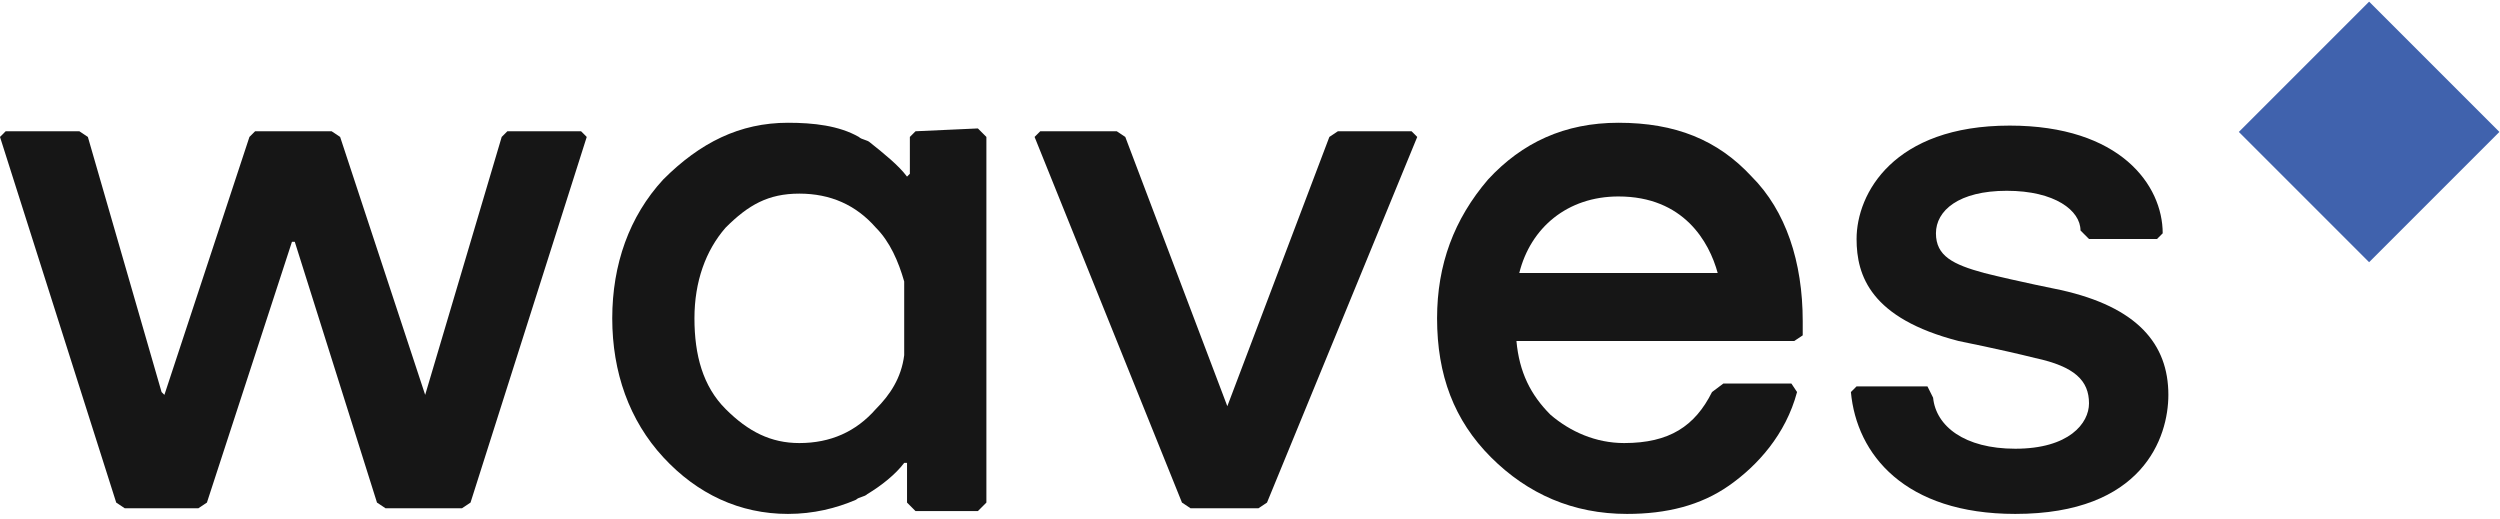
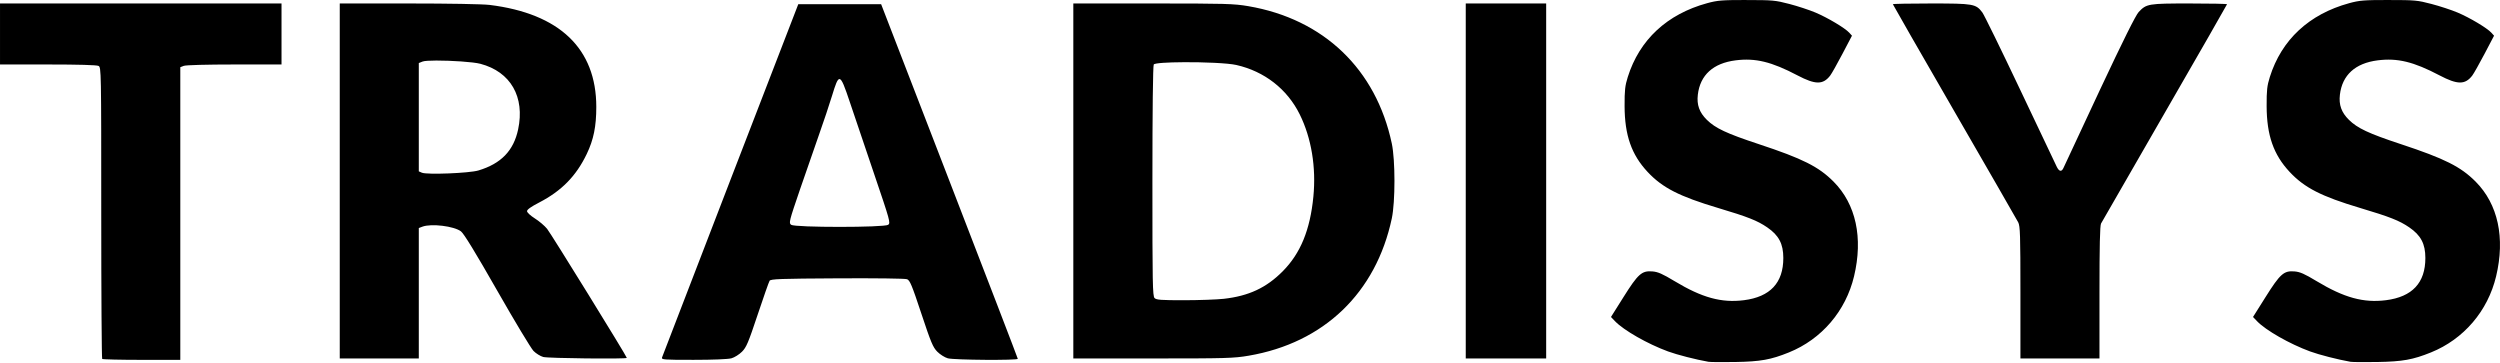
- <svg xmlns="http://www.w3.org/2000/svg" version="1.1" id="Слой_1" shape-rendering="geometricPrecision" text-rendering="geometricPrecision" image-rendering="optimizeQuality" x="0px" y="0px" viewBox="0 0 88.2 18.3" style="enable-background:new 0 0 88.2 18.3;" xml:space="preserve">
+ <svg xmlns="http://www.w3.org/2000/svg" style="image-rendering:optimizeQuality;text-rendering:geometricPrecision;shape-rendering:geometricPrecision" xml:space="preserve" viewBox="0 0 118.057 17.1" height="17.1" width="118.06" version="1.1" y="0px" x="0px">
  <style type="text/css">
	.st0{fill:#4062ad;}
	.st1{fill:#161616;}
</style>
-   <rect id="Rectangle-path_1_" x="80.3" y="1.4" transform="matrix(0.7071 -0.7071 0.7071 0.7071 21.2162 60.4447)" class="st0" width="6.5" height="6.5" />
-   <g id="Group_2_" transform="translate(0, 9.831094)">
-     <polygon id="Shape_14_" class="st1" points="20.5,-5.2 17.9,-5.2 17.7,-5 15,4.1 15,4.1 12,-5 11.7,-5.2 9,-5.2 8.8,-5 5.8,4.1    5.8,4.1 5.7,4 3.1,-5 2.8,-5.2 0.2,-5.2 0,-5 4.1,7.9 4.4,8.1 7,8.1 7.3,7.9 10.3,-1.3 10.4,-1.3 13.3,7.9 13.6,8.1 16.3,8.1    16.6,7.9 20.7,-5  " />
-     <polygon id="Shape_13_" class="st1" points="49.8,-5.2 47.2,-5.2 46.9,-5 43.3,4.5 43.3,4.5 39.7,-5 39.4,-5.2 36.7,-5.2 36.5,-5    41.7,7.9 42,8.1 44.4,8.1 44.7,7.9 50,-5  " />
-     <path id="Shape_12_" class="st1" d="M63.3,2.2l0.3-0.2V1.5c0-2.1-0.6-3.9-1.8-5.1c-1.2-1.3-2.7-1.9-4.7-1.9c-1.9,0-3.4,0.7-4.6,2   c-1.2,1.4-1.8,3-1.8,4.9c0,2,0.6,3.6,1.9,4.9s2.9,2,4.8,2c1.4,0,2.6-0.3,3.6-1c1-0.7,2-1.8,2.4-3.3l-0.2-0.3h-2.4L60.4,4   c-0.6,1.2-1.5,1.8-3.1,1.8c-1,0-1.9-0.4-2.6-1c-0.7-0.7-1.1-1.5-1.2-2.6L63.3,2.2z M53.6-0.2c0.4-1.6,1.7-2.7,3.5-2.7   c2.3,0,3.2,1.6,3.5,2.7H53.6z" />
-     <path id="Shape_11_" class="st1" d="M32.3-5.2L32.1-5v1.3L32-3.6c-0.3-0.4-0.8-0.8-1.3-1.2c-0.1-0.1-0.3-0.1-0.4-0.2   c-0.7-0.4-1.6-0.5-2.5-0.5c-1.7,0-3.1,0.7-4.4,2c-1.2,1.3-1.8,3-1.8,4.9s0.6,3.6,1.8,4.9c1.2,1.3,2.7,2,4.4,2   c0.9,0,1.7-0.2,2.4-0.5c0.1-0.1,0.3-0.1,0.4-0.2c0.5-0.3,1-0.7,1.3-1.1c0,0,0.1,0,0.1,0v1.4l0.3,0.3h2.2l0.3-0.3V-5l-0.3-0.3   L32.3-5.2L32.3-5.2z M30.9,4.6c-0.7,0.8-1.6,1.2-2.7,1.2c-1,0-1.8-0.4-2.6-1.2c-0.8-0.8-1.1-1.9-1.1-3.2c0-1.3,0.4-2.4,1.1-3.2   C26.4-2.6,27.1-3,28.2-3s2,0.4,2.7,1.2c0.5,0.5,0.8,1.2,1,1.9v2.6C31.8,3.5,31.4,4.1,30.9,4.6z" />
-     <path id="Shape_10_" class="st1" d="M72.7,0.4c0,0-1.5-0.3-2.7-0.6c-1.1-0.3-1.7-0.6-1.7-1.4c0-0.8,0.8-1.5,2.5-1.5   c1.7,0,2.6,0.7,2.6,1.4l0.3,0.3h2.4l0.2-0.2c0-1.7-1.5-3.8-5.4-3.8c-4.1,0-5.4,2.4-5.4,4c0,1.3,0.5,2.8,3.6,3.6   c0,0,1.5,0.3,2.7,0.6c1.4,0.3,1.9,0.8,1.9,1.6c0,0.7-0.7,1.6-2.6,1.6c-1.8,0-2.8-0.8-2.9-1.8L68,3.8h-2.5L65.3,4   c0.2,2.2,1.9,4.3,5.8,4.3c4.5,0,5.4-2.7,5.4-4.2C76.5,2.3,75.4,1,72.7,0.4z" />
-   </g>
+   <path stroke-width=".065" d="m82.479 0c-1.163 0-1.371 0.017-1.861 0.15-1.895 0.518-3.197 1.729-3.749 3.486-0.13 0.414-0.153 0.624-0.151 1.373 0.005 1.378 0.325 2.295 1.087 3.11 0.699 0.748 1.498 1.156 3.331 1.703 1.398 0.417 1.853 0.597 2.316 0.914 0.55 0.376 0.762 0.779 0.762 1.449 0 1.172-0.619 1.834-1.861 1.992-1.06 0.134-1.974-0.117-3.271-0.898-0.581-0.35-0.788-0.441-1.053-0.462-0.498-0.04-0.674 0.116-1.365 1.216l-0.589 0.936 0.19 0.199c0.41 0.429 1.537 1.073 2.504 1.428 0.427 0.157 1.317 0.385 1.909 0.489 0.09 0.016 0.665 0.02 1.277 0.01 1.183-0.02 1.667-0.107 2.522-0.452 1.547-0.625 2.685-1.954 3.077-3.595 0.434-1.818 0.09-3.408-0.968-4.471-0.702-0.706-1.462-1.087-3.529-1.77-1.522-0.503-2.054-0.752-2.456-1.15-0.353-0.349-0.481-0.707-0.424-1.186 0.109-0.927 0.725-1.487 1.782-1.621 0.939-0.119 1.697 0.065 2.928 0.712 0.843 0.443 1.201 0.445 1.539 0.009 0.07-0.09 0.33-0.551 0.578-1.024l0.452-0.861-0.128-0.142c-0.199-0.219-1.021-0.709-1.598-0.952-0.286-0.121-0.84-0.303-1.231-0.405-0.666-0.174-0.795-0.185-2.021-0.185zm30.32 0c-1.163 0-1.371 0.017-1.861 0.15-1.895 0.518-3.197 1.729-3.749 3.486-0.13 0.414-0.153 0.624-0.151 1.373 0.005 1.378 0.324 2.295 1.087 3.11 0.699 0.748 1.498 1.156 3.331 1.703 1.398 0.417 1.853 0.597 2.316 0.914 0.55 0.376 0.762 0.779 0.762 1.449 0 1.172-0.619 1.834-1.861 1.992-1.06 0.134-1.974-0.117-3.271-0.898-0.58-0.35-0.788-0.441-1.053-0.462-0.498-0.04-0.674 0.116-1.365 1.216l-0.589 0.936 0.19 0.199c0.41 0.429 1.537 1.073 2.504 1.428 0.427 0.157 1.317 0.385 1.909 0.489 0.09 0.016 0.665 0.02 1.277 0.01 1.183-0.02 1.667-0.107 2.523-0.452 1.547-0.625 2.685-1.954 3.077-3.595 0.434-1.818 0.09-3.408-0.968-4.471-0.702-0.706-1.462-1.087-3.529-1.77-1.522-0.503-2.054-0.752-2.456-1.15-0.353-0.349-0.481-0.707-0.424-1.186 0.11-0.927 0.725-1.487 1.782-1.621 0.939-0.119 1.697 0.065 2.928 0.712 0.843 0.443 1.201 0.445 1.539 0.009 0.07-0.09 0.33-0.551 0.579-1.024l0.452-0.861-0.128-0.142c-0.198-0.219-1.019-0.709-1.596-0.952-0.286-0.121-0.84-0.303-1.231-0.405-0.66-0.174-0.79-0.186-2.01-0.186zm-112.8 0.164v2.881h2.264c1.435 0 2.31 0.025 2.39 0.068 0.124 0.066 0.127 0.213 0.127 6.931 0 3.775 0.02 6.882 0.044 6.906 0.024 0.024 0.864 0.044 1.866 0.044h1.823v-13.821l0.168-0.064c0.097-0.037 1.105-0.064 2.39-0.064h2.222v-2.882h-6.646zm16.044 0v16.764h3.733v-6.159l0.168-0.064c0.419-0.159 1.496-0.028 1.824 0.222 0.138 0.105 0.684 0.998 1.708 2.793 0.828 1.451 1.601 2.736 1.718 2.854 0.116 0.118 0.323 0.246 0.458 0.284 0.23 0.064 3.947 0.104 3.947 0.043 0-0.073-3.581-5.87-3.765-6.096-0.118-0.144-0.378-0.365-0.579-0.491-0.204-0.128-0.366-0.278-0.368-0.341-0.002-0.075 0.183-0.208 0.57-0.408 1.062-0.55 1.75-1.251 2.251-2.296 0.323-0.674 0.45-1.3 0.45-2.22 0-2.753-1.734-4.41-5.041-4.817-0.317-0.039-1.951-0.068-3.815-0.068zm34.642 0v16.764h3.759c3.461 0 3.82-0.01 4.525-0.131 3.55-0.607 6.01-2.968 6.756-6.483 0.167-0.785 0.167-2.751 0-3.536-0.745-3.513-3.217-5.878-6.777-6.487-0.679-0.116-1.08-0.127-4.504-0.127zm18.532 0v16.764h3.798v-16.764h-1.899zm21.977 0c-0.994 0-1.807 0.016-1.807 0.035 0 0.019 1.308 2.298 2.907 5.065 1.599 2.767 2.954 5.122 3.012 5.234 0.092 0.178 0.105 0.586 0.105 3.317v3.114h3.733v-3.115c0-2.196 0.022-3.157 0.074-3.258 0.041-0.079 1.396-2.433 3.012-5.232 1.616-2.799 2.938-5.105 2.938-5.124 0-0.02-0.797-0.036-1.77-0.036-1.952 0-2.033 0.014-2.401 0.402-0.141 0.149-0.74 1.352-1.838 3.691-0.896 1.909-1.664 3.554-1.707 3.656-0.09 0.212-0.204 0.202-0.32-0.027-0.044-0.087-0.819-1.72-1.723-3.628-0.904-1.908-1.713-3.562-1.799-3.674-0.305-0.4-0.416-0.42-2.416-0.42zm-53.497 0.033-3.199 8.284c-1.759 4.556-3.215 8.335-3.235 8.398-0.034 0.107 0.066 0.115 1.491 0.114 0.912 0 1.632-0.029 1.787-0.073 0.143-0.04 0.367-0.18 0.497-0.311 0.208-0.209 0.299-0.425 0.739-1.745 0.276-0.828 0.53-1.55 0.564-1.604 0.053-0.085 0.495-0.101 3.199-0.116 1.803-0.01 3.203 0.007 3.293 0.042 0.135 0.052 0.228 0.275 0.675 1.623 0.455 1.37 0.548 1.592 0.755 1.801 0.13 0.131 0.352 0.271 0.496 0.311 0.293 0.081 3.307 0.103 3.304 0.024 0-0.027-1.453-3.806-3.228-8.398l-3.226-8.349h-1.957zm-17.094 2.662c0.701-0.001 1.741 0.064 2.082 0.154 1.428 0.377 2.109 1.562 1.781 3.101-0.214 1.004-0.805 1.615-1.875 1.936-0.429 0.129-2.434 0.208-2.668 0.106l-0.147-0.064v-5.115l0.18-0.071c0.08-0.032 0.329-0.046 0.647-0.047zm35.274 0.078c0.948-0.006 2.099 0.04 2.503 0.131 1.33 0.3 2.408 1.14 2.998 2.335 0.551 1.116 0.779 2.495 0.643 3.887-0.153 1.569-0.607 2.673-1.445 3.519-0.776 0.782-1.604 1.169-2.785 1.302-0.324 0.036-1.169 0.066-1.878 0.067-1.085 0.001-1.305-0.016-1.391-0.102-0.092-0.092-0.103-0.681-0.102-5.517 0-3.309 0.025-5.452 0.063-5.513 0.044-0.069 0.658-0.104 1.395-0.108zm-16.234 0.796c0.116 0.004 0.244 0.36 0.496 1.112 0.205 0.612 0.722 2.141 1.149 3.397 0.742 2.183 0.771 2.288 0.654 2.374-0.18 0.131-4.403 0.132-4.582 0-0.117-0.086-0.099-0.159 0.423-1.686 0.3-0.878 0.708-2.053 0.907-2.612 0.199-0.558 0.47-1.369 0.602-1.801 0.158-0.517 0.25-0.788 0.352-0.785z" />
</svg>
